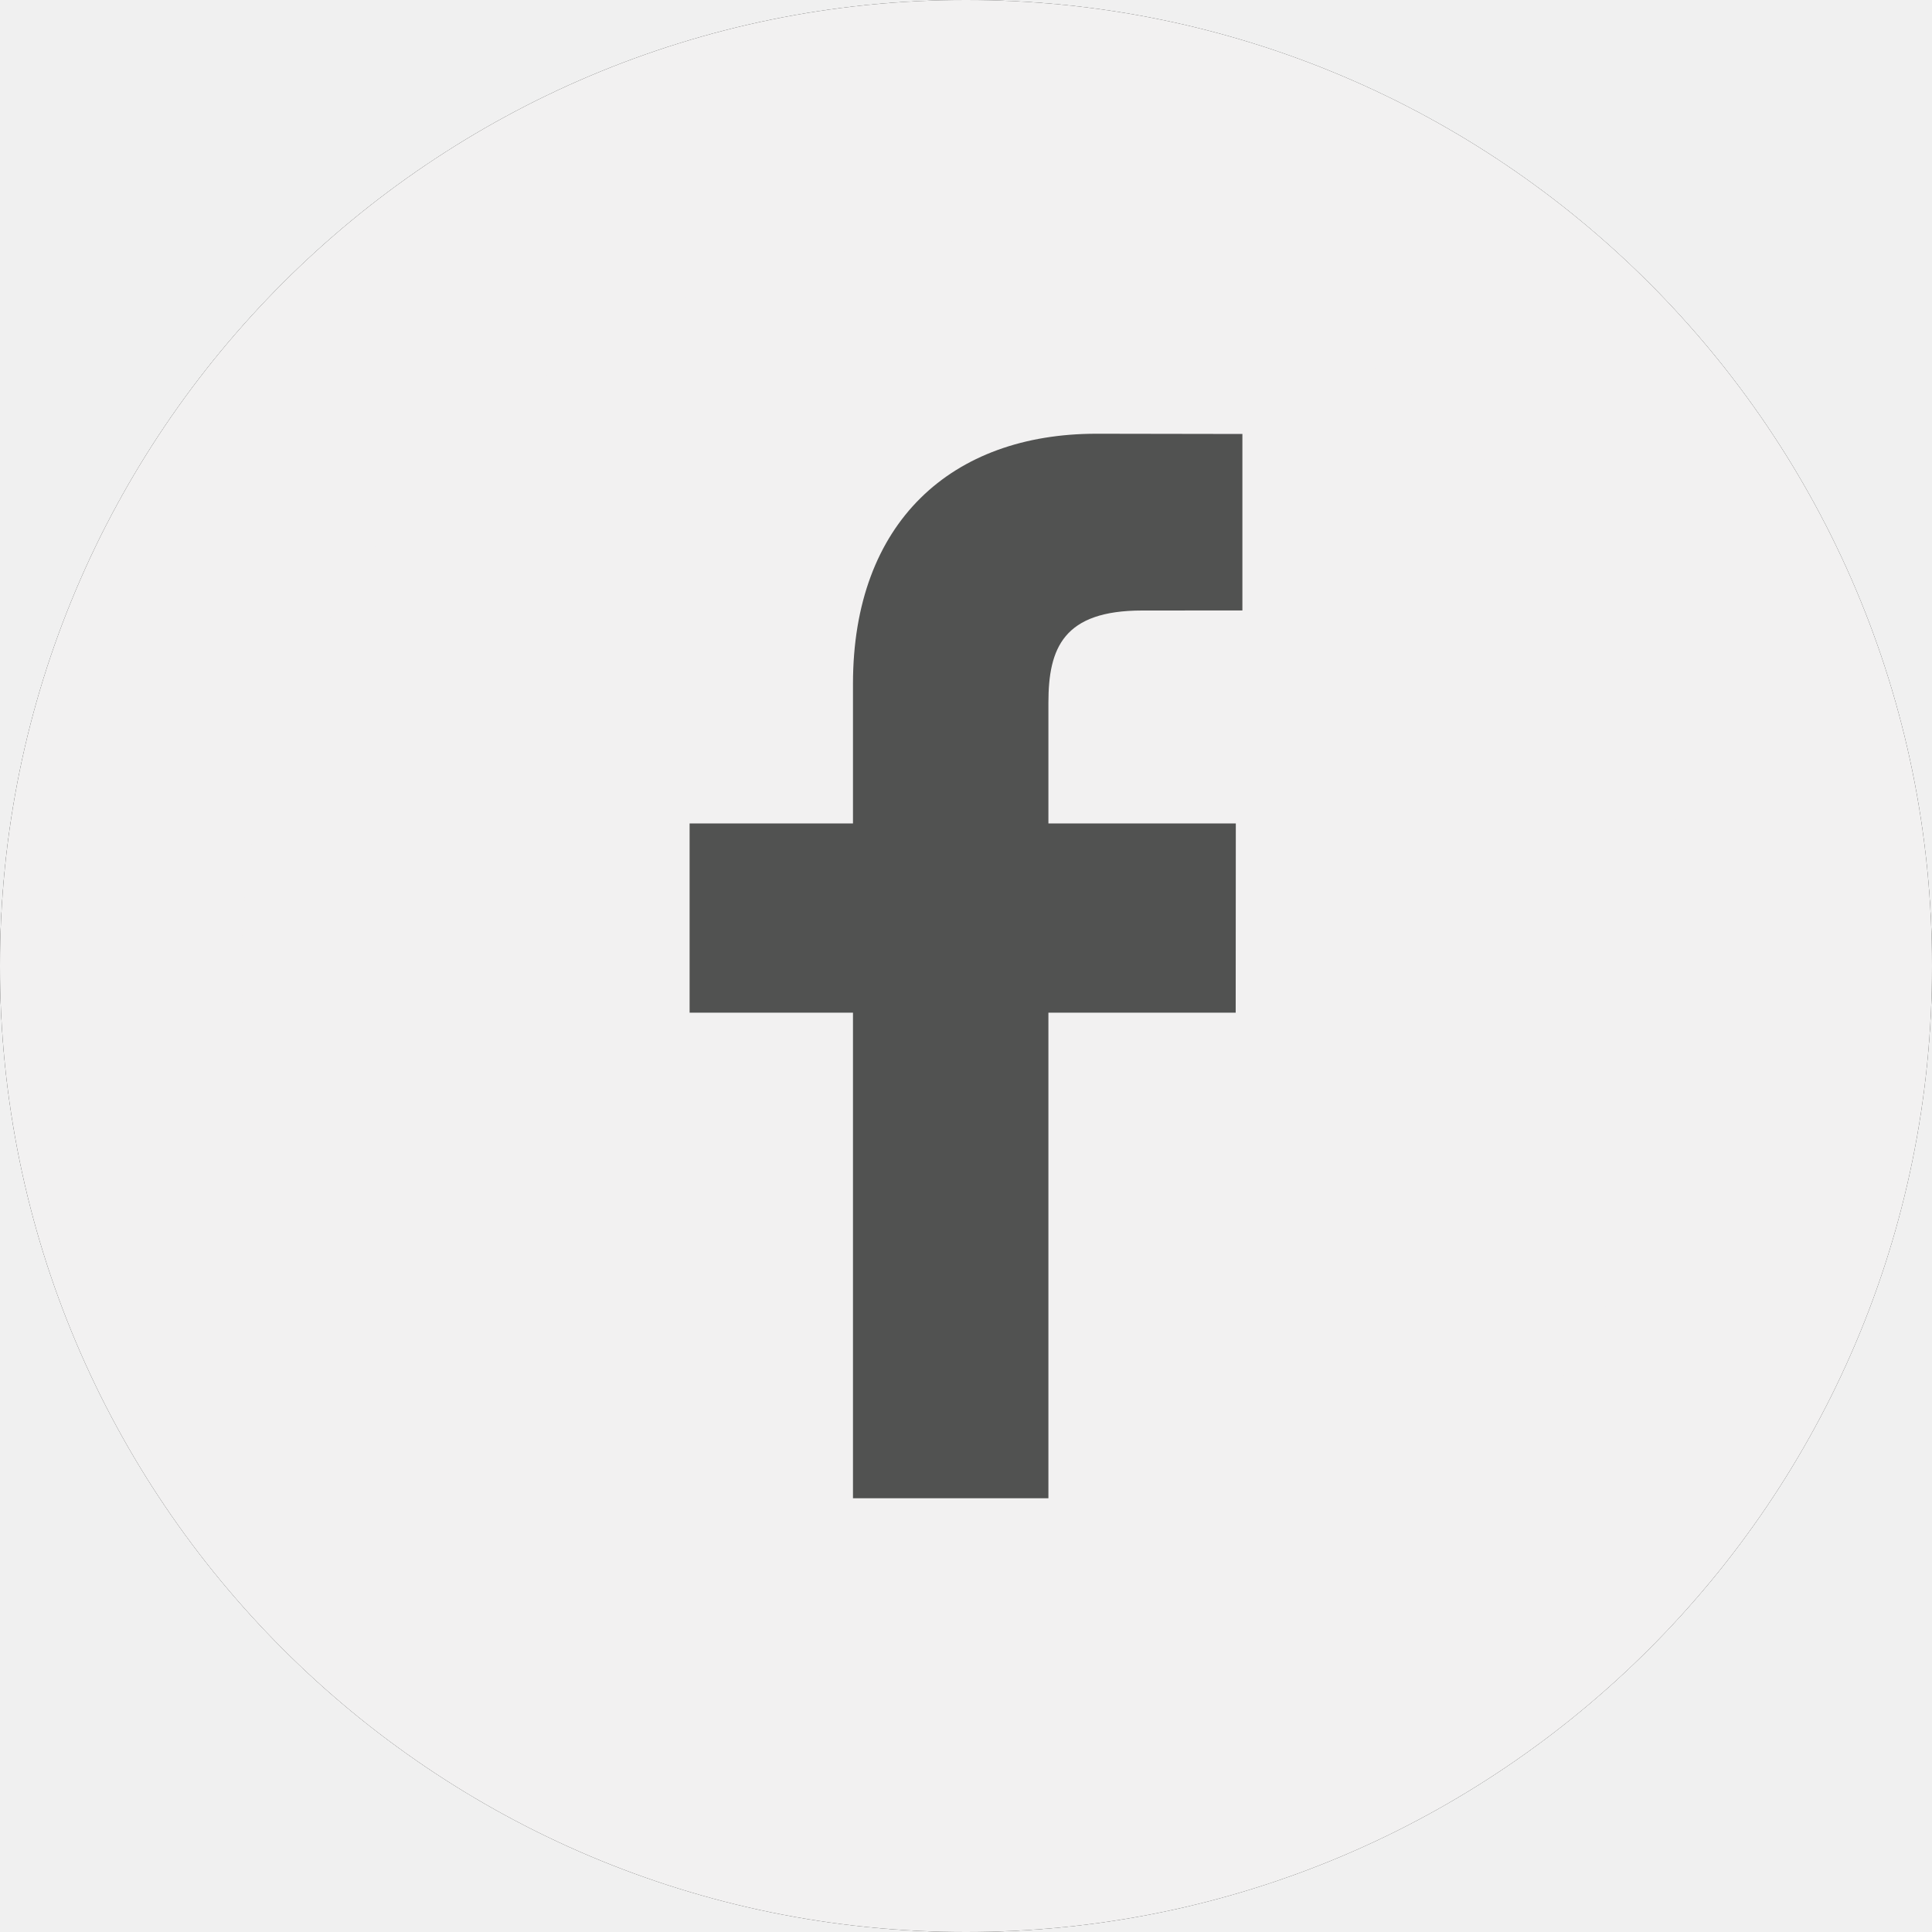
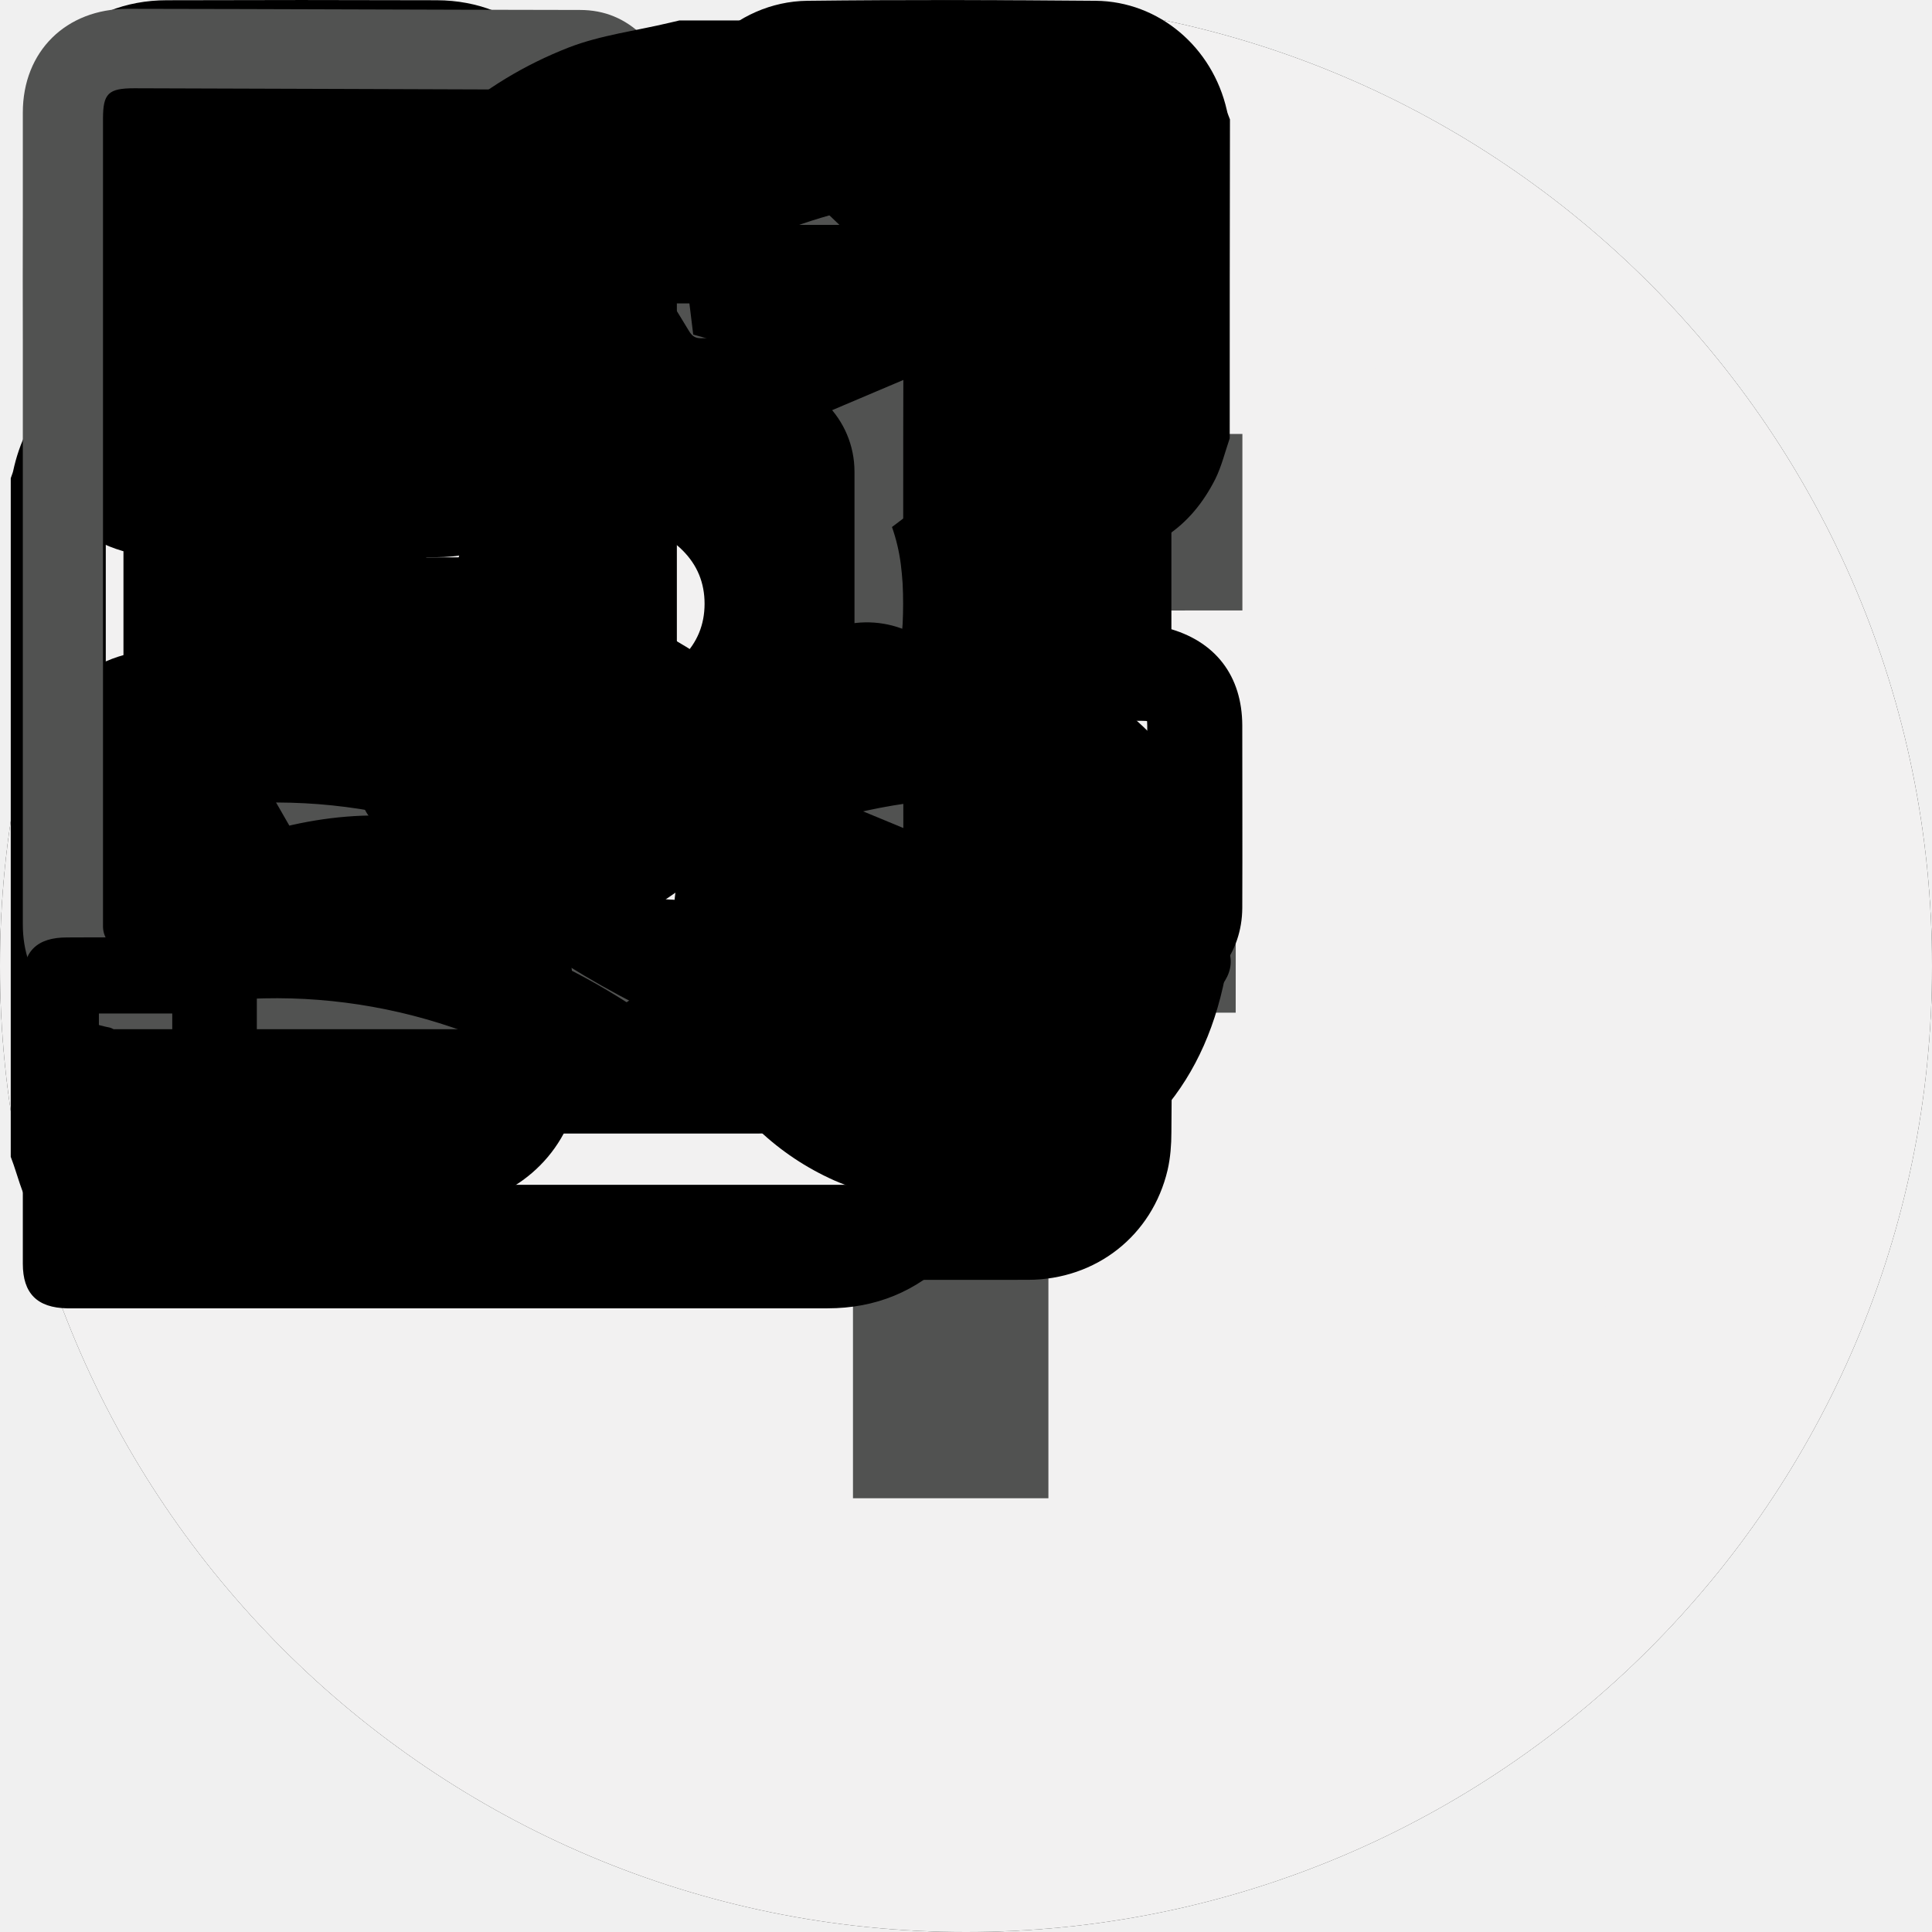
<svg xmlns="http://www.w3.org/2000/svg">
  <g id="insta">
    <path opacity="0.1" fill-rule="evenodd" clip-rule="evenodd" d="M0 16C0 7.163 7.163 0 16 0C24.837 0 32 7.163 32 16C32 24.837 24.837 32 16 32C7.163 32 0 24.837 0 16Z" fill="#515251" />
    <path fill-rule="evenodd" clip-rule="evenodd" d="M16.001 7.467C13.683 7.467 13.392 7.477 12.482 7.518C11.574 7.56 10.954 7.704 10.411 7.915C9.85 8.133 9.374 8.424 8.899 8.899C8.425 9.373 8.133 9.849 7.914 10.41C7.703 10.953 7.559 11.573 7.518 12.481C7.477 13.391 7.467 13.682 7.467 16C7.467 18.317 7.477 18.608 7.518 19.518C7.56 20.426 7.704 21.046 7.915 21.589C8.133 22.15 8.424 22.626 8.899 23.101C9.373 23.575 9.849 23.867 10.41 24.085C10.953 24.296 11.573 24.44 12.481 24.482C13.392 24.523 13.682 24.533 16 24.533C18.317 24.533 18.607 24.523 19.517 24.482C20.426 24.44 21.047 24.296 21.59 24.085C22.151 23.867 22.626 23.575 23.1 23.101C23.575 22.626 23.866 22.15 24.085 21.589C24.295 21.046 24.439 20.426 24.482 19.518C24.523 18.608 24.533 18.317 24.533 16C24.533 13.682 24.523 13.392 24.482 12.481C24.439 11.573 24.295 10.953 24.085 10.41C23.866 9.849 23.575 9.373 23.1 8.899C22.626 8.424 22.151 8.132 21.589 7.915C21.045 7.704 20.425 7.56 19.516 7.518C18.606 7.477 18.316 7.467 15.998 7.467H16.001ZM15.235 9.004C15.462 9.004 15.716 9.004 16.001 9.004C18.279 9.004 18.549 9.012 19.449 9.053C20.281 9.091 20.732 9.23 21.033 9.347C21.431 9.502 21.715 9.687 22.014 9.985C22.312 10.284 22.497 10.569 22.652 10.967C22.769 11.267 22.909 11.719 22.946 12.551C22.987 13.45 22.996 13.721 22.996 15.998C22.996 18.275 22.987 18.546 22.946 19.445C22.908 20.277 22.769 20.729 22.652 21.029C22.498 21.427 22.312 21.711 22.014 22.009C21.715 22.308 21.432 22.493 21.033 22.648C20.733 22.765 20.281 22.904 19.449 22.942C18.549 22.983 18.279 22.991 16.001 22.991C13.722 22.991 13.452 22.983 12.552 22.942C11.72 22.903 11.269 22.764 10.968 22.648C10.57 22.493 10.285 22.308 9.987 22.009C9.688 21.711 9.503 21.427 9.348 21.028C9.231 20.728 9.092 20.276 9.054 19.444C9.013 18.545 9.005 18.275 9.005 15.996C9.005 13.717 9.013 13.448 9.054 12.549C9.092 11.717 9.231 11.265 9.348 10.964C9.503 10.566 9.688 10.282 9.987 9.983C10.285 9.684 10.57 9.499 10.968 9.344C11.269 9.227 11.72 9.088 12.552 9.05C13.34 9.015 13.645 9.004 15.235 9.002V9.004ZM20.556 10.421C19.99 10.421 19.532 10.879 19.532 11.445C19.532 12.01 19.99 12.469 20.556 12.469C21.121 12.469 21.58 12.01 21.58 11.445C21.58 10.88 21.121 10.421 20.556 10.421ZM16.001 11.618C13.581 11.618 11.618 13.58 11.618 16C11.618 18.42 13.581 20.381 16.001 20.381C18.421 20.381 20.382 18.42 20.382 16C20.382 13.58 18.421 11.618 16.001 11.618ZM16.001 13.155C17.572 13.155 18.845 14.429 18.845 16C18.845 17.571 17.572 18.844 16.001 18.844C14.43 18.844 13.156 17.571 13.156 16C13.156 14.429 14.43 13.155 16.001 13.155Z" fill="#515251" />
  </g>
  <g id="twitter">
    <path opacity="0.1" fill-rule="evenodd" clip-rule="evenodd" d="M0 16C0 7.163 7.163 0 16 0C24.837 0 32 7.163 32 16C32 24.837 24.837 32 16 32C7.163 32 0 24.837 0 16Z" fill="#515251" />
    <path fill-rule="evenodd" clip-rule="evenodd" d="M15.521 13.005L15.554 13.559L14.995 13.491C12.958 13.231 11.178 12.35 9.668 10.87L8.929 10.135L8.739 10.678C8.336 11.886 8.593 13.163 9.433 14.022C9.88 14.496 9.779 14.564 9.007 14.282C8.739 14.191 8.504 14.124 8.481 14.158C8.403 14.237 8.671 15.265 8.884 15.672C9.175 16.236 9.768 16.79 10.417 17.118L10.966 17.378L10.317 17.389C9.69 17.389 9.668 17.4 9.735 17.638C9.959 18.372 10.843 19.152 11.828 19.491L12.521 19.728L11.917 20.089C11.022 20.609 9.97 20.903 8.918 20.925C8.414 20.937 8 20.982 8 21.016C8 21.129 9.365 21.762 10.16 22.01C12.544 22.745 15.375 22.428 17.502 21.174C19.013 20.282 20.523 18.508 21.229 16.79C21.609 15.875 21.99 14.203 21.99 13.401C21.99 12.881 22.023 12.813 22.65 12.192C23.019 11.83 23.366 11.435 23.433 11.322C23.545 11.107 23.534 11.107 22.963 11.299C22.012 11.638 21.878 11.593 22.348 11.084C22.695 10.723 23.109 10.067 23.109 9.875C23.109 9.841 22.941 9.898 22.751 10C22.549 10.113 22.102 10.282 21.766 10.384L21.161 10.576L20.613 10.203C20.311 10 19.886 9.774 19.662 9.706C19.091 9.548 18.218 9.57 17.703 9.751C16.304 10.259 15.42 11.57 15.521 13.005Z" fill="#515251" />
  </g>
  <g id="linkedin">
    <circle cx="16" cy="16" r="16" fill="#515251" />
    <path d="M32 16C32 24.837 24.837 32 16 32C7.163 32 0 24.837 0 16C0 7.163 7.163 0 16 0C24.837 0 32 7.163 32 16ZM5.587 16C5.587 21.751 10.249 26.413 16 26.413C21.751 26.413 26.413 21.751 26.413 16C26.413 10.249 21.751 5.587 16 5.587C10.249 5.587 5.587 10.249 5.587 16Z" fill="#F2F1F1" />
    <path d="M16 4C9.374 4 4 9.374 4 16C4 22.626 9.374 28 16 28C22.626 28 28 22.626 28 16C28 9.374 22.626 4 16 4ZM12.513 22.141H9.59V13.348H12.513V22.141ZM11.052 12.148H11.033C10.052 12.148 9.418 11.472 9.418 10.629C9.418 9.766 10.071 9.109 11.071 9.109C12.071 9.109 12.686 9.766 12.705 10.629C12.705 11.472 12.071 12.148 11.052 12.148ZM23.051 22.141H20.129V17.437C20.129 16.255 19.706 15.448 18.648 15.448C17.841 15.448 17.36 15.992 17.149 16.517C17.072 16.705 17.053 16.968 17.053 17.23V22.141H14.13C14.13 22.141 14.169 14.173 14.13 13.348H17.053V14.593C17.441 13.994 18.136 13.142 19.686 13.142C21.609 13.142 23.051 14.398 23.051 17.099V22.141Z" fill="#F2F1F1" />
  </g>
  <g id="fb">
    <circle cx="16" cy="16" r="16" fill="#515251" />
    <path d="M32 16C32 24.837 24.837 32 16 32C7.163 32 0 24.837 0 16C0 7.163 7.163 0 16 0C24.837 0 32 7.163 32 16ZM5.847 16C5.847 21.607 10.393 26.153 16 26.153C21.607 26.153 26.153 21.607 26.153 16C26.153 10.393 21.607 5.847 16 5.847C10.393 5.847 5.847 10.393 5.847 16Z" fill="#F2F1F1" />
    <path d="M16 4C9.373 4 4 9.373 4 16C4 22.627 9.373 28 16 28C22.627 28 28 22.627 28 16C28 9.373 22.627 4 16 4ZM20.578 10.111L18.918 10.112C17.617 10.112 17.365 10.73 17.365 11.638V13.639H20.469L20.467 16.773H17.365V24.816H14.128V16.773H11.422V13.639H14.128V11.327C14.128 8.645 15.767 7.184 18.16 7.184L20.578 7.188V10.111H20.578Z" fill="#F2F1F1" />
  </g>
+   <g id="dashboard">
+     <path d="M20.368 7.26C20.291 7.486 20.233 7.722 20.132 7.929C19.723 8.743 19.053 9.2 18.148 9.219C16.554 9.248 14.96 9.243 13.372 9.224C12.168 9.21 11.171 8.208 11.157 7.009C11.137 5.415 11.137 3.822 11.157 2.228C11.171 1.029 12.173 0.028 13.372 0.013C14.965 -0.006 16.559 -0.001 18.148 0.013C19.198 0.023 20.084 0.784 20.32 1.824C20.329 1.877 20.353 1.925 20.372 1.978C20.368 3.735 20.368 5.497 20.368 7.26Z" fill="currentColor" />
+     <path d="M2.355 19.99C2.225 19.952 2.1 19.918 1.97 19.875C1.065 19.581 0.4 18.724 0.391 17.766C0.376 16.172 0.371 14.578 0.391 12.985C0.405 11.786 1.407 10.784 2.606 10.77C4.199 10.75 5.793 10.75 7.382 10.77C8.586 10.784 9.582 11.781 9.597 12.985C9.616 14.578 9.616 16.172 9.597 17.766C9.587 18.815 8.817 19.716 7.786 19.937C7.733 19.947 7.685 19.971 7.632 19.985C5.875 19.99 4.117 19.99 2.355 19.99Z" fill="currentColor" />
+     <path d="M15.278 19.991C14.792 19.846 14.282 19.755 13.819 19.552C11.951 18.719 10.911 16.75 11.2 14.675C11.47 12.744 13.078 11.126 15.028 10.823C17.599 10.423 19.983 12.195 20.324 14.766C20.329 14.81 20.353 14.853 20.368 14.901C20.368 15.224 20.368 15.541 20.368 15.864C20.353 15.907 20.334 15.951 20.324 15.999C20.002 17.92 18.914 19.186 17.069 19.803C16.8 19.894 16.516 19.933 16.236 20C15.919 19.991 15.596 19.991 15.278 19.991Z" fill="currentColor" />
+     <path d="M9.606 4.64C9.606 5.377 9.611 6.114 9.606 6.85C9.602 8.237 8.615 9.224 7.228 9.229C5.74 9.234 4.252 9.234 2.76 9.229C1.383 9.224 0.391 8.232 0.386 6.85C0.381 5.363 0.381 3.87 0.386 2.382C0.391 0.995 1.383 0.004 2.764 0.004C4.252 -0.001 5.74 -0.001 7.233 0.004C8.615 0.008 9.606 0.995 9.611 2.382C9.611 3.133 9.606 3.884 9.606 4.64Z" fill="currentColor" />
+   </g>
+   <g id="wallet">
+     <path d="M10.023 1C10.152 1 10.285 1 10.414 1C11.087 1.145 11.451 1.587 11.631 2.225C11.713 2.518 11.842 2.796 11.936 3.09C11.979 3.223 12.042 3.266 12.187 3.266C13.345 3.258 14.503 3.262 15.661 3.262C16.569 3.262 17.133 3.829 17.133 4.737C17.133 5.18 17.133 5.618 17.133 6.06C17.168 6.068 17.183 6.076 17.203 6.08C18.42 6.221 19.202 7.093 19.202 8.314C19.202 8.999 19.202 9.68 19.202 10.365C19.202 10.436 19.202 10.502 19.202 10.565C19.245 10.58 19.261 10.592 19.281 10.596C19.989 10.784 20.372 11.281 20.376 12.013C20.376 13.022 20.38 14.028 20.376 15.038C20.372 15.699 19.957 16.224 19.32 16.388C19.285 16.396 19.249 16.412 19.218 16.419C19.21 16.443 19.206 16.459 19.206 16.47C19.206 17.233 19.21 17.993 19.202 18.756C19.202 18.948 19.187 19.147 19.144 19.335C18.909 20.329 18.064 20.994 17.031 20.998C12.202 21.002 7.374 20.998 2.55 20.998C2.518 20.998 2.483 20.998 2.452 20.994C1.685 20.944 1.078 20.603 0.691 19.938C0.542 19.687 0.48 19.394 0.378 19.124C0.378 15.402 0.378 11.676 0.378 7.954C0.39 7.919 0.405 7.884 0.413 7.845C0.605 6.953 1.141 6.389 2.017 6.138C2.135 6.107 2.256 6.092 2.385 6.064C2.303 5.841 2.229 5.634 2.154 5.426C1.845 4.577 2.186 3.845 3.035 3.536C5.363 2.691 7.695 1.845 10.023 1ZM18.029 10.565C18.029 9.782 18.029 9.027 18.029 8.271C18.029 7.657 17.618 7.246 16.995 7.246C12.191 7.246 7.39 7.246 2.585 7.246C1.955 7.246 1.552 7.653 1.552 8.283C1.552 11.778 1.552 15.273 1.552 18.771C1.552 19.413 1.959 19.824 2.6 19.824C7.397 19.824 12.195 19.824 16.992 19.824C17.618 19.824 18.032 19.413 18.032 18.787C18.032 18.059 18.032 17.327 18.032 16.599C18.032 16.545 18.025 16.49 18.021 16.427C17.43 16.427 16.855 16.431 16.283 16.427C16.029 16.427 15.775 16.427 15.524 16.396C14.139 16.228 13.067 15.097 12.961 13.715C12.86 12.326 13.748 11.054 15.098 10.682C15.376 10.608 15.673 10.58 15.963 10.573C16.64 10.557 17.324 10.565 18.029 10.565ZM9.127 6.076C9.127 5.571 9.123 5.09 9.127 4.608C9.135 3.966 9.577 3.43 10.203 3.297C10.371 3.262 10.551 3.262 10.751 3.242C10.629 2.918 10.524 2.593 10.387 2.28C10.363 2.229 10.219 2.19 10.144 2.205C9.988 2.237 9.839 2.307 9.686 2.366C7.605 3.121 5.523 3.88 3.442 4.636C3.199 4.726 3.172 4.784 3.262 5.031C3.363 5.313 3.477 5.591 3.567 5.872C3.614 6.025 3.688 6.08 3.852 6.08C5.539 6.072 7.221 6.076 8.908 6.076C8.966 6.076 9.033 6.076 9.127 6.076ZM17.367 11.739C16.878 11.739 16.393 11.735 15.904 11.739C14.906 11.751 14.131 12.514 14.127 13.484C14.124 14.463 14.902 15.245 15.904 15.253C16.905 15.261 17.907 15.257 18.909 15.253C19.14 15.253 19.202 15.194 19.202 14.967C19.202 13.985 19.202 13.003 19.202 12.021C19.202 11.79 19.148 11.739 18.909 11.739C18.392 11.739 17.88 11.739 17.367 11.739ZM15.959 6.072C15.959 5.575 15.963 5.097 15.955 4.616C15.951 4.471 15.837 4.432 15.704 4.432C13.987 4.432 12.273 4.432 10.555 4.432C10.375 4.432 10.293 4.51 10.297 4.69C10.301 5.007 10.297 5.328 10.297 5.645C10.297 5.786 10.297 5.923 10.297 6.068C12.195 6.072 14.061 6.072 15.959 6.072Z" fill="currentColor" stroke="currentColor" stroke-width="0.4" />
+     <path d="M15.883 13.583C15.87 13.582 15.849 13.576 15.829 13.555C15.807 13.532 15.8 13.51 15.8 13.496C15.8 13.477 15.808 13.456 15.827 13.438C15.845 13.42 15.867 13.412 15.887 13.413L15.899 12.913C16.216 12.921 16.475 13.187 16.471 13.508M15.883 13.583L15.887 13.413C15.907 13.413 15.928 13.422 15.945 13.44C15.962 13.457 15.97 13.477 15.971 13.498M15.883 13.583C15.899 13.582 15.92 13.575 15.941 13.555C15.962 13.534 15.97 13.513 15.971 13.498M15.883 13.583L15.971 13.498M16.471 13.508L15.971 13.495C15.971 13.496 15.971 13.497 15.971 13.498M16.471 13.508L15.971 13.502C15.971 13.501 15.971 13.499 15.971 13.498M16.471 13.508L15.971 13.498" fill="currentColor" stroke="currentColor" />
+   </g>
+   <g id="empMgt">
+     <svg width="21" height="20" viewBox="0 0 21 20" fill="none">
+       <path d="M15.378 6.25V8.75M15.378 8.75V11.25M15.378 8.75H17.878M15.378 8.75H12.878M11.003 5.312C11.003 6.866 9.744 8.125 8.19 8.125C6.637 8.125 5.378 6.866 5.378 5.312C5.378 3.759 6.637 2.5 8.19 2.5C9.744 2.5 11.003 3.759 11.003 5.312ZM2.879 16.029C2.878 15.998 2.878 15.968 2.878 15.938C2.878 13.004 5.256 10.625 8.19 10.625C11.124 10.625 13.503 13.004 13.503 15.938V15.94C13.503 15.969 13.503 15.999 13.502 16.029C11.951 16.963 10.133 17.5 8.19 17.5C6.248 17.5 4.43 16.963 2.879 16.029Z" stroke="currentColor" stroke-width="1.6" stroke-linecap="round" stroke-linejoin="round" />
+     </svg>
+   </g>
+   <g id="payroll">
+     <g clip-path="url(#clip0_2098_2965)">
+       <path d="M13.509 17.047C9.635 17.047 5.757 17.047 1.882 17.047C1.863 17.037 1.843 17.027 1.823 17.021C0.927 16.849 0.378 16.204 0.378 15.311C0.378 10.83 0.378 6.346 0.378 1.865C0.378 0.85 1.094 0.146 2.115 0.146C4.612 0.149 7.108 0.162 9.605 0.165C10.014 0.165 10.354 0.308 10.647 0.592C11.932 1.835 13.22 3.075 14.515 4.309C14.824 4.603 14.964 4.941 14.964 5.364C14.957 7.669 14.961 9.974 14.961 12.279C14.961 13.297 14.964 14.312 14.961 15.331C14.957 16.111 14.518 16.743 13.826 16.965C13.722 16.994 13.616 17.017 13.509 17.047ZM9.249 1.495C9.175 1.491 9.122 1.485 9.069 1.485C6.789 1.478 4.505 1.468 2.225 1.462C1.793 1.462 1.706 1.548 1.706 1.968C1.706 6.376 1.706 10.781 1.706 15.189C1.706 15.245 1.706 15.298 1.706 15.354C1.713 15.559 1.849 15.701 2.059 15.718C2.109 15.721 2.159 15.718 2.209 15.718C5.864 15.718 9.518 15.718 13.173 15.718C13.539 15.718 13.633 15.622 13.633 15.258C13.633 12.127 13.633 8.998 13.633 5.866C13.633 5.807 13.633 5.751 13.633 5.681C13.546 5.681 13.486 5.681 13.426 5.681C12.611 5.681 11.799 5.681 10.983 5.681C9.964 5.678 9.249 4.967 9.245 3.958C9.242 3.198 9.245 2.441 9.245 1.68C9.249 1.627 9.249 1.567 9.249 1.495ZM10.577 2.361C10.577 2.923 10.577 3.439 10.577 3.955C10.577 4.236 10.707 4.365 10.993 4.365C11.502 4.368 12.011 4.365 12.521 4.365C12.554 4.365 12.587 4.355 12.644 4.345C11.955 3.684 11.286 3.042 10.577 2.361Z" fill="#515251" />
+       <path d="M7.67 13.851C9.051 13.851 10.429 13.851 11.811 13.851C12.304 13.851 12.646 13.511 12.63 13.052C12.618 12.721 12.378 12.42 12.052 12.343C11.959 12.32 11.862 12.312 11.765 12.312C9.036 12.312 6.307 12.312 3.579 12.312C3.128 12.312 2.825 12.536 2.736 12.925C2.635 13.353 2.954 13.796 3.392 13.843C3.481 13.851 3.571 13.851 3.664 13.851C4.999 13.851 6.334 13.851 7.67 13.851Z" fill="#515251" />
+       <path d="M6.669 10.773C7.721 10.773 8.773 10.777 9.824 10.769C10.407 10.765 10.783 10.214 10.554 9.705C10.403 9.366 10.123 9.231 9.762 9.231C8.776 9.231 7.787 9.231 6.801 9.231C5.722 9.231 4.646 9.231 3.567 9.231C3.16 9.231 2.865 9.427 2.752 9.759C2.585 10.26 2.946 10.761 3.494 10.765C4.41 10.773 5.326 10.769 6.242 10.769C6.385 10.773 6.529 10.773 6.669 10.773Z" fill="currentColor" />
+       <path d="M5.675 7.692C6.405 7.692 7.13 7.696 7.86 7.688C8.21 7.684 8.485 7.453 8.574 7.118C8.66 6.809 8.543 6.466 8.26 6.296C8.128 6.219 7.961 6.157 7.81 6.157C6.377 6.146 4.945 6.15 3.517 6.153C3.094 6.153 2.779 6.431 2.721 6.824C2.667 7.183 2.9 7.546 3.264 7.654C3.365 7.684 3.482 7.688 3.591 7.688C4.285 7.696 4.98 7.692 5.675 7.692Z" fill="currentColor" />
+     </g>
+     <defs>
+       <clipPath id="clip0_2098_2965">
+         <rect width="17.013" height="19.709" fill="white" transform="translate(0.37793 0.145508)" />
+       </clipPath>
+     </defs>
+   </g>
+   <g id="compliance">
+     <svg width="21" height="20" viewBox="0 0 21 20" fill="none">
+       <path d="M9.836 3.197C9.782 3.372 9.753 3.557 9.753 3.75C9.753 4.095 10.033 4.375 10.378 4.375H14.128C14.473 4.375 14.753 4.095 14.753 3.75C14.753 3.557 14.724 3.372 14.67 3.197M9.836 3.197C10.072 2.431 10.785 1.875 11.628 1.875H12.878C13.721 1.875 14.434 2.431 14.67 3.197M9.836 3.197C9.523 3.215 9.211 3.238 8.9 3.264C7.957 3.342 7.253 4.144 7.253 5.09V6.875M14.67 3.197C14.983 3.215 15.295 3.238 15.606 3.264C16.549 3.342 17.253 4.144 17.253 5.09V13.75C17.253 14.786 16.413 15.625 15.378 15.625H13.503M7.253 6.875H4.44C3.923 6.875 3.503 7.295 3.503 7.812V17.188C3.503 17.705 3.923 18.125 4.44 18.125H12.565C13.083 18.125 13.503 17.705 13.503 17.188V15.625M7.253 6.875H12.565C13.083 6.875 13.503 7.295 13.503 7.812V15.625M6.628 13.125L7.878 14.375L10.378 11.25" stroke="currentColor" stroke-width="1.3" stroke-linecap="round" stroke-linejoin="round" />
+     </svg>
+   </g>
+   <g id="loan">
+     <g clip-path="url(#clip0_2098_2928)">
+       <path d="M12.249 0.339C12.675 0.422 13.109 0.476 13.526 0.597C16.009 1.298 17.866 3.493 18.171 6.055C18.563 9.377 16.493 12.415 13.288 13.22C9.7 14.121 6.019 11.734 5.377 8.087C4.818 4.933 6.466 1.937 9.424 0.785C9.954 0.581 10.534 0.51 11.094 0.376C11.148 0.364 11.202 0.351 11.252 0.339C11.582 0.339 11.916 0.339 12.249 0.339ZM16.973 6.869C16.965 3.94 14.615 1.578 11.719 1.59C8.84 1.599 6.499 3.986 6.508 6.894C6.516 9.802 8.878 12.172 11.757 12.164C14.632 12.156 16.981 9.773 16.973 6.869Z" fill="currentColor" />
+       <path d="M2.994 15.527C3.036 15.356 3.061 15.206 3.111 15.064C3.399 14.25 4.012 13.85 4.83 13.666C6.224 13.353 7.551 13.495 8.832 14.15C9.291 14.384 9.775 14.588 10.267 14.755C10.564 14.855 10.889 14.893 11.206 14.905C11.836 14.926 12.471 14.91 13.101 14.914C13.56 14.914 13.806 15.168 13.793 15.627C13.777 16.249 13.581 16.808 13.205 17.355C13.514 17.355 13.793 17.363 14.069 17.351C14.123 17.347 14.177 17.271 14.227 17.221C14.812 16.637 15.392 16.049 15.98 15.473C17.119 14.359 18.909 14.325 20.094 15.39C20.47 15.728 20.482 16.091 20.128 16.445C18.667 17.91 17.203 19.37 15.742 20.831C15.179 21.394 14.498 21.67 13.706 21.67C9.508 21.67 5.31 21.67 1.112 21.67C0.616 21.661 0.378 21.423 0.378 20.931C0.378 19.37 0.378 17.81 0.378 16.245C0.378 15.757 0.612 15.527 1.108 15.527C1.73 15.523 2.356 15.527 2.994 15.527ZM4.254 20.414C4.355 20.414 4.43 20.414 4.505 20.414C7.543 20.414 10.585 20.409 13.622 20.418C14.131 20.418 14.549 20.251 14.908 19.888C16.151 18.636 17.399 17.392 18.646 16.145C18.688 16.103 18.721 16.057 18.771 16.003C18.721 15.982 18.692 15.961 18.659 15.953C17.954 15.732 17.332 15.878 16.802 16.399C16.172 17.025 15.537 17.647 14.92 18.285C14.699 18.511 14.461 18.611 14.148 18.607C12.199 18.598 10.246 18.598 8.298 18.598C8.039 18.598 7.785 18.603 7.526 18.59C7.284 18.578 7.109 18.444 7.008 18.227C6.912 18.014 6.933 17.806 7.071 17.614C7.217 17.405 7.43 17.342 7.672 17.342C8.594 17.347 9.516 17.347 10.443 17.347C10.622 17.347 10.806 17.347 10.981 17.33C11.619 17.259 12.249 16.741 12.408 16.153C12.028 16.153 11.657 16.149 11.286 16.153C10.697 16.162 10.121 16.07 9.579 15.844C9.078 15.64 8.582 15.427 8.098 15.185C7.059 14.672 5.994 14.639 4.897 14.939C4.446 15.06 4.254 15.319 4.254 15.782C4.254 16.883 4.254 17.989 4.254 19.091C4.254 19.525 4.254 19.955 4.254 20.414ZM2.994 20.401C2.994 19.187 2.994 17.989 2.994 16.787C2.535 16.787 2.093 16.787 1.638 16.787C1.638 17.997 1.638 19.195 1.638 20.401C2.093 20.401 2.535 20.401 2.994 20.401Z" fill="currentColor" />
+       <g clip-path="url(#clip1_2098_2928)">
+         <path d="M12.768 5.005C12.768 4.844 12.772 4.683 12.768 4.522C12.765 4.436 12.797 4.413 12.878 4.415C13.108 4.419 13.338 4.42 13.567 4.415C13.664 4.412 13.692 4.445 13.691 4.54C13.685 4.842 13.693 5.145 13.687 5.448C13.684 5.559 13.71 5.604 13.831 5.6C14.095 5.593 14.095 5.6 14.095 5.871C14.095 6.032 14.091 6.193 14.095 6.354C14.097 6.433 14.077 6.464 13.99 6.465C13.688 6.472 13.688 6.476 13.688 6.786C13.688 6.937 13.692 7.088 13.688 7.24C13.685 7.323 13.713 7.348 13.796 7.35C14.095 7.359 14.095 7.362 14.095 7.659C14.095 7.81 14.091 7.962 14.095 8.113C14.098 8.195 14.07 8.22 13.987 8.222C13.687 8.228 13.688 8.232 13.688 8.53C13.688 8.76 13.684 8.99 13.688 9.219C13.688 9.309 13.658 9.336 13.57 9.334C13.317 9.329 13.062 9.329 12.809 9.334C12.773 9.337 12.737 9.33 12.706 9.312C12.675 9.295 12.649 9.268 12.634 9.236C12.452 8.935 12.263 8.639 12.083 8.337C12.033 8.252 11.98 8.215 11.877 8.217C11.53 8.224 11.183 8.222 10.836 8.217C10.74 8.217 10.712 8.244 10.714 8.34C10.72 8.628 10.712 8.916 10.718 9.204C10.721 9.309 10.687 9.337 10.585 9.333C10.366 9.326 10.146 9.325 9.926 9.333C9.811 9.338 9.787 9.294 9.789 9.191C9.796 8.912 9.787 8.634 9.794 8.356C9.796 8.249 9.769 8.212 9.656 8.215C9.396 8.221 9.396 8.215 9.396 7.958C9.396 7.787 9.399 7.616 9.396 7.445C9.396 7.367 9.423 7.347 9.498 7.345C9.793 7.333 9.793 7.33 9.793 7.032C9.793 6.881 9.788 6.729 9.793 6.578C9.796 6.49 9.769 6.46 9.678 6.46C9.396 6.458 9.396 6.454 9.396 6.166C9.396 6.015 9.401 5.864 9.396 5.712C9.392 5.623 9.42 5.595 9.511 5.595C9.794 5.591 9.794 5.586 9.794 5.296C9.794 5.042 9.796 4.788 9.794 4.535C9.794 4.449 9.815 4.413 9.908 4.415C10.157 4.421 10.406 4.42 10.655 4.415C10.689 4.412 10.723 4.42 10.752 4.437C10.781 4.454 10.804 4.479 10.818 4.51C11.013 4.836 11.217 5.158 11.413 5.484C11.461 5.563 11.511 5.602 11.608 5.602C11.955 5.595 12.302 5.596 12.648 5.602C12.744 5.602 12.777 5.574 12.773 5.477C12.765 5.321 12.773 5.164 12.773 5.008L12.768 5.005ZM12.012 6.463C12.194 6.76 12.36 7.033 12.529 7.305C12.576 7.38 12.653 7.346 12.717 7.344C12.795 7.341 12.767 7.272 12.767 7.23C12.77 7.01 12.767 6.79 12.767 6.571C12.767 6.517 12.777 6.461 12.691 6.462C12.475 6.465 12.258 6.463 12.012 6.463ZM11.468 7.347L10.95 6.508C10.903 6.432 10.827 6.463 10.764 6.466C10.686 6.47 10.718 6.539 10.718 6.581C10.714 6.8 10.718 7.019 10.718 7.239C10.718 7.29 10.704 7.349 10.791 7.348C11.006 7.346 11.223 7.347 11.468 7.347Z" fill="currentColor" />
+       </g>
+     </g>
+     <defs>
+       <clipPath id="clip0_2098_2928">
+         <rect width="20" height="21.323" fill="white" transform="translate(0.37793 0.338623)" />
+       </clipPath>
+       <clipPath id="clip1_2098_2928">
+         <rect width="4.701" height="4.921" fill="white" transform="translate(9.39319 4.41388)" />
+       </clipPath>
+     </defs>
+   </g>
+   <g id="bk">
+     <path d="M18.02 1.717C17.422 1.614 16.817 1.561 16.211 1.558C14.143 1.557 12.118 2.15 10.378 3.267C8.633 2.164 6.609 1.586 4.545 1.6C3.938 1.603 3.334 1.655 2.736 1.758C2.541 1.792 2.363 1.895 2.237 2.047C2.11 2.2 2.042 2.393 2.045 2.592V12.592C2.043 12.714 2.068 12.835 2.119 12.947C2.169 13.059 2.243 13.158 2.336 13.237C2.43 13.317 2.539 13.375 2.657 13.407C2.775 13.44 2.899 13.446 3.02 13.425C4.214 13.218 5.437 13.253 6.618 13.526C7.799 13.799 8.913 14.306 9.895 15.017L9.995 15.075H10.086C10.179 15.114 10.278 15.133 10.378 15.133C10.478 15.133 10.577 15.114 10.67 15.075H10.761L10.861 15.017C11.836 14.29 12.947 13.767 14.128 13.478C15.309 13.189 16.536 13.139 17.736 13.333C17.857 13.354 17.981 13.348 18.099 13.316C18.217 13.283 18.326 13.225 18.419 13.146C18.513 13.066 18.587 12.967 18.637 12.855C18.688 12.744 18.713 12.623 18.711 12.5V2.5C18.703 2.31 18.629 2.129 18.503 1.986C18.378 1.844 18.207 1.749 18.02 1.717ZM9.545 12.792C8.003 11.981 6.287 11.557 4.545 11.558C4.27 11.558 3.995 11.558 3.711 11.558V3.225C3.989 3.209 4.267 3.209 4.545 3.225C6.322 3.223 8.061 3.745 9.545 4.725V12.792ZM17.045 11.592C16.761 11.592 16.486 11.592 16.211 11.592C14.469 11.591 12.753 12.014 11.211 12.825V4.725C12.694 3.745 14.434 3.223 16.211 3.225C16.489 3.209 16.767 3.209 17.045 3.225V11.592ZM18.02 15.05C17.422 14.947 16.817 14.894 16.211 14.892C14.143 14.89 12.118 15.483 10.378 16.6C8.638 15.483 6.613 14.89 4.545 14.892C3.938 14.894 3.334 14.947 2.736 15.05C2.628 15.067 2.524 15.106 2.43 15.163C2.337 15.221 2.255 15.296 2.191 15.385C2.127 15.474 2.081 15.575 2.056 15.682C2.031 15.789 2.027 15.9 2.045 16.008C2.087 16.225 2.213 16.416 2.396 16.539C2.579 16.662 2.803 16.708 3.02 16.667C4.214 16.46 5.437 16.494 6.618 16.768C7.799 17.041 8.913 17.548 9.895 18.258C10.036 18.359 10.205 18.413 10.378 18.413C10.551 18.413 10.72 18.359 10.861 18.258C11.843 17.548 12.957 17.041 14.138 16.768C15.319 16.494 16.542 16.46 17.736 16.667C17.953 16.708 18.177 16.662 18.36 16.539C18.543 16.416 18.669 16.225 18.711 16.008C18.729 15.9 18.725 15.789 18.7 15.682C18.675 15.575 18.629 15.474 18.565 15.385C18.5 15.296 18.419 15.221 18.326 15.163C18.232 15.106 18.128 15.067 18.02 15.05Z" fill="currentColor" />
+   </g>
+   <g id="support">
+     <path d="M16.578 10.833C16.395 10.833 16.203 10.775 16.02 10.733C15.648 10.652 15.284 10.543 14.928 10.408C14.541 10.268 14.116 10.275 13.735 10.429C13.353 10.583 13.042 10.872 12.861 11.242L12.678 11.617C11.866 11.165 11.12 10.604 10.461 9.95C9.807 9.291 9.246 8.545 8.795 7.733L9.145 7.5C9.514 7.319 9.804 7.008 9.957 6.626C10.111 6.245 10.119 5.82 9.978 5.433C9.846 5.077 9.737 4.712 9.653 4.342C9.611 4.158 9.578 3.967 9.553 3.775C9.452 3.188 9.144 2.656 8.686 2.276C8.228 1.896 7.649 1.691 7.053 1.7H4.553C4.194 1.697 3.838 1.771 3.51 1.917C3.182 2.064 2.89 2.279 2.652 2.549C2.415 2.818 2.239 3.136 2.135 3.48C2.032 3.824 2.004 4.186 2.053 4.542C2.497 8.033 4.091 11.277 6.584 13.761C9.077 16.244 12.327 17.827 15.82 18.258H16.136C16.751 18.259 17.344 18.034 17.803 17.625C18.067 17.389 18.277 17.1 18.421 16.777C18.564 16.454 18.638 16.104 18.636 15.75V13.25C18.626 12.671 18.415 12.114 18.04 11.673C17.665 11.232 17.148 10.936 16.578 10.833ZM16.995 15.833C16.994 15.952 16.969 16.069 16.92 16.176C16.871 16.284 16.8 16.38 16.711 16.458C16.618 16.539 16.509 16.599 16.392 16.635C16.274 16.671 16.15 16.681 16.028 16.667C12.907 16.267 10.008 14.839 7.789 12.609C5.569 10.378 4.155 7.473 3.77 4.35C3.756 4.228 3.768 4.104 3.804 3.987C3.84 3.87 3.899 3.761 3.978 3.667C4.056 3.578 4.152 3.507 4.26 3.458C4.368 3.409 4.485 3.384 4.603 3.383H7.103C7.297 3.379 7.486 3.442 7.638 3.563C7.79 3.683 7.896 3.852 7.936 4.042C7.97 4.269 8.011 4.494 8.061 4.717C8.158 5.156 8.286 5.588 8.445 6.008L7.278 6.55C7.178 6.596 7.088 6.661 7.014 6.741C6.939 6.822 6.881 6.916 6.844 7.019C6.806 7.122 6.788 7.232 6.793 7.341C6.797 7.451 6.823 7.559 6.87 7.658C8.069 10.227 10.134 12.292 12.703 13.492C12.906 13.575 13.133 13.575 13.336 13.492C13.44 13.454 13.536 13.397 13.617 13.323C13.699 13.248 13.765 13.159 13.811 13.058L14.328 11.892C14.759 12.046 15.198 12.174 15.645 12.275C15.867 12.325 16.092 12.367 16.32 12.4C16.509 12.441 16.679 12.546 16.799 12.698C16.919 12.85 16.982 13.04 16.978 13.233L16.995 15.833Z" fill="currentColor" />
+   </g>
+   <g id="setting">
+     <path d="M8.086 18.333L7.753 15.667C7.572 15.597 7.402 15.514 7.242 15.417C7.082 15.319 6.926 15.215 6.774 15.104L4.295 16.146L2.003 12.188L4.149 10.562C4.135 10.465 4.128 10.371 4.128 10.281V9.719C4.128 9.629 4.135 9.535 4.149 9.438L2.003 7.813L4.295 3.854L6.774 4.896C6.927 4.785 7.086 4.681 7.253 4.583C7.42 4.486 7.586 4.403 7.753 4.333L8.086 1.667H12.67L13.003 4.333C13.184 4.403 13.354 4.486 13.514 4.583C13.674 4.681 13.83 4.785 13.982 4.896L16.461 3.854L18.753 7.813L16.607 9.438C16.621 9.535 16.628 9.629 16.628 9.719V10.281C16.628 10.371 16.614 10.465 16.586 10.562L18.732 12.188L16.44 16.146L13.982 15.104C13.829 15.215 13.67 15.319 13.503 15.417C13.336 15.514 13.17 15.597 13.003 15.667L12.67 18.333H8.086ZM10.42 12.917C11.225 12.917 11.913 12.632 12.482 12.062C13.052 11.493 13.336 10.806 13.336 10C13.336 9.194 13.052 8.507 12.482 7.938C11.913 7.368 11.225 7.083 10.42 7.083C9.6 7.083 8.909 7.368 8.346 7.938C7.783 8.507 7.502 9.194 7.503 10C7.503 10.806 7.784 11.493 8.346 12.062C8.908 12.632 9.6 12.917 10.42 12.917ZM10.42 11.25C10.072 11.25 9.777 11.128 9.534 10.885C9.29 10.642 9.169 10.347 9.17 10C9.17 9.653 9.291 9.358 9.535 9.114C9.778 8.871 10.073 8.749 10.42 8.75C10.767 8.75 11.062 8.872 11.305 9.115C11.549 9.358 11.67 9.653 11.67 10C11.67 10.347 11.548 10.643 11.305 10.886C11.061 11.129 10.766 11.251 10.42 11.25ZM9.545 16.667H11.19L11.482 14.458C11.913 14.347 12.312 14.184 12.68 13.968C13.049 13.753 13.385 13.492 13.69 13.188L15.753 14.042L16.565 12.625L14.774 11.271C14.843 11.076 14.892 10.872 14.92 10.657C14.947 10.442 14.961 10.223 14.961 10C14.961 9.778 14.947 9.559 14.92 9.344C14.892 9.129 14.843 8.924 14.774 8.729L16.565 7.375L15.753 5.958L13.69 6.833C13.385 6.514 13.048 6.247 12.68 6.032C12.313 5.817 11.913 5.653 11.482 5.542L11.211 3.333H9.565L9.274 5.542C8.843 5.653 8.444 5.816 8.076 6.032C7.708 6.247 7.372 6.508 7.065 6.813L5.003 5.958L4.19 7.375L5.982 8.708C5.913 8.917 5.864 9.125 5.836 9.333C5.808 9.542 5.795 9.764 5.795 10C5.795 10.222 5.808 10.438 5.836 10.646C5.864 10.854 5.913 11.062 5.982 11.271L4.19 12.625L5.003 14.042L7.065 13.167C7.371 13.486 7.708 13.754 8.076 13.969C8.445 14.185 8.844 14.348 9.274 14.458L9.545 16.667Z" fill="currentColor" />
+   </g>
</svg>
